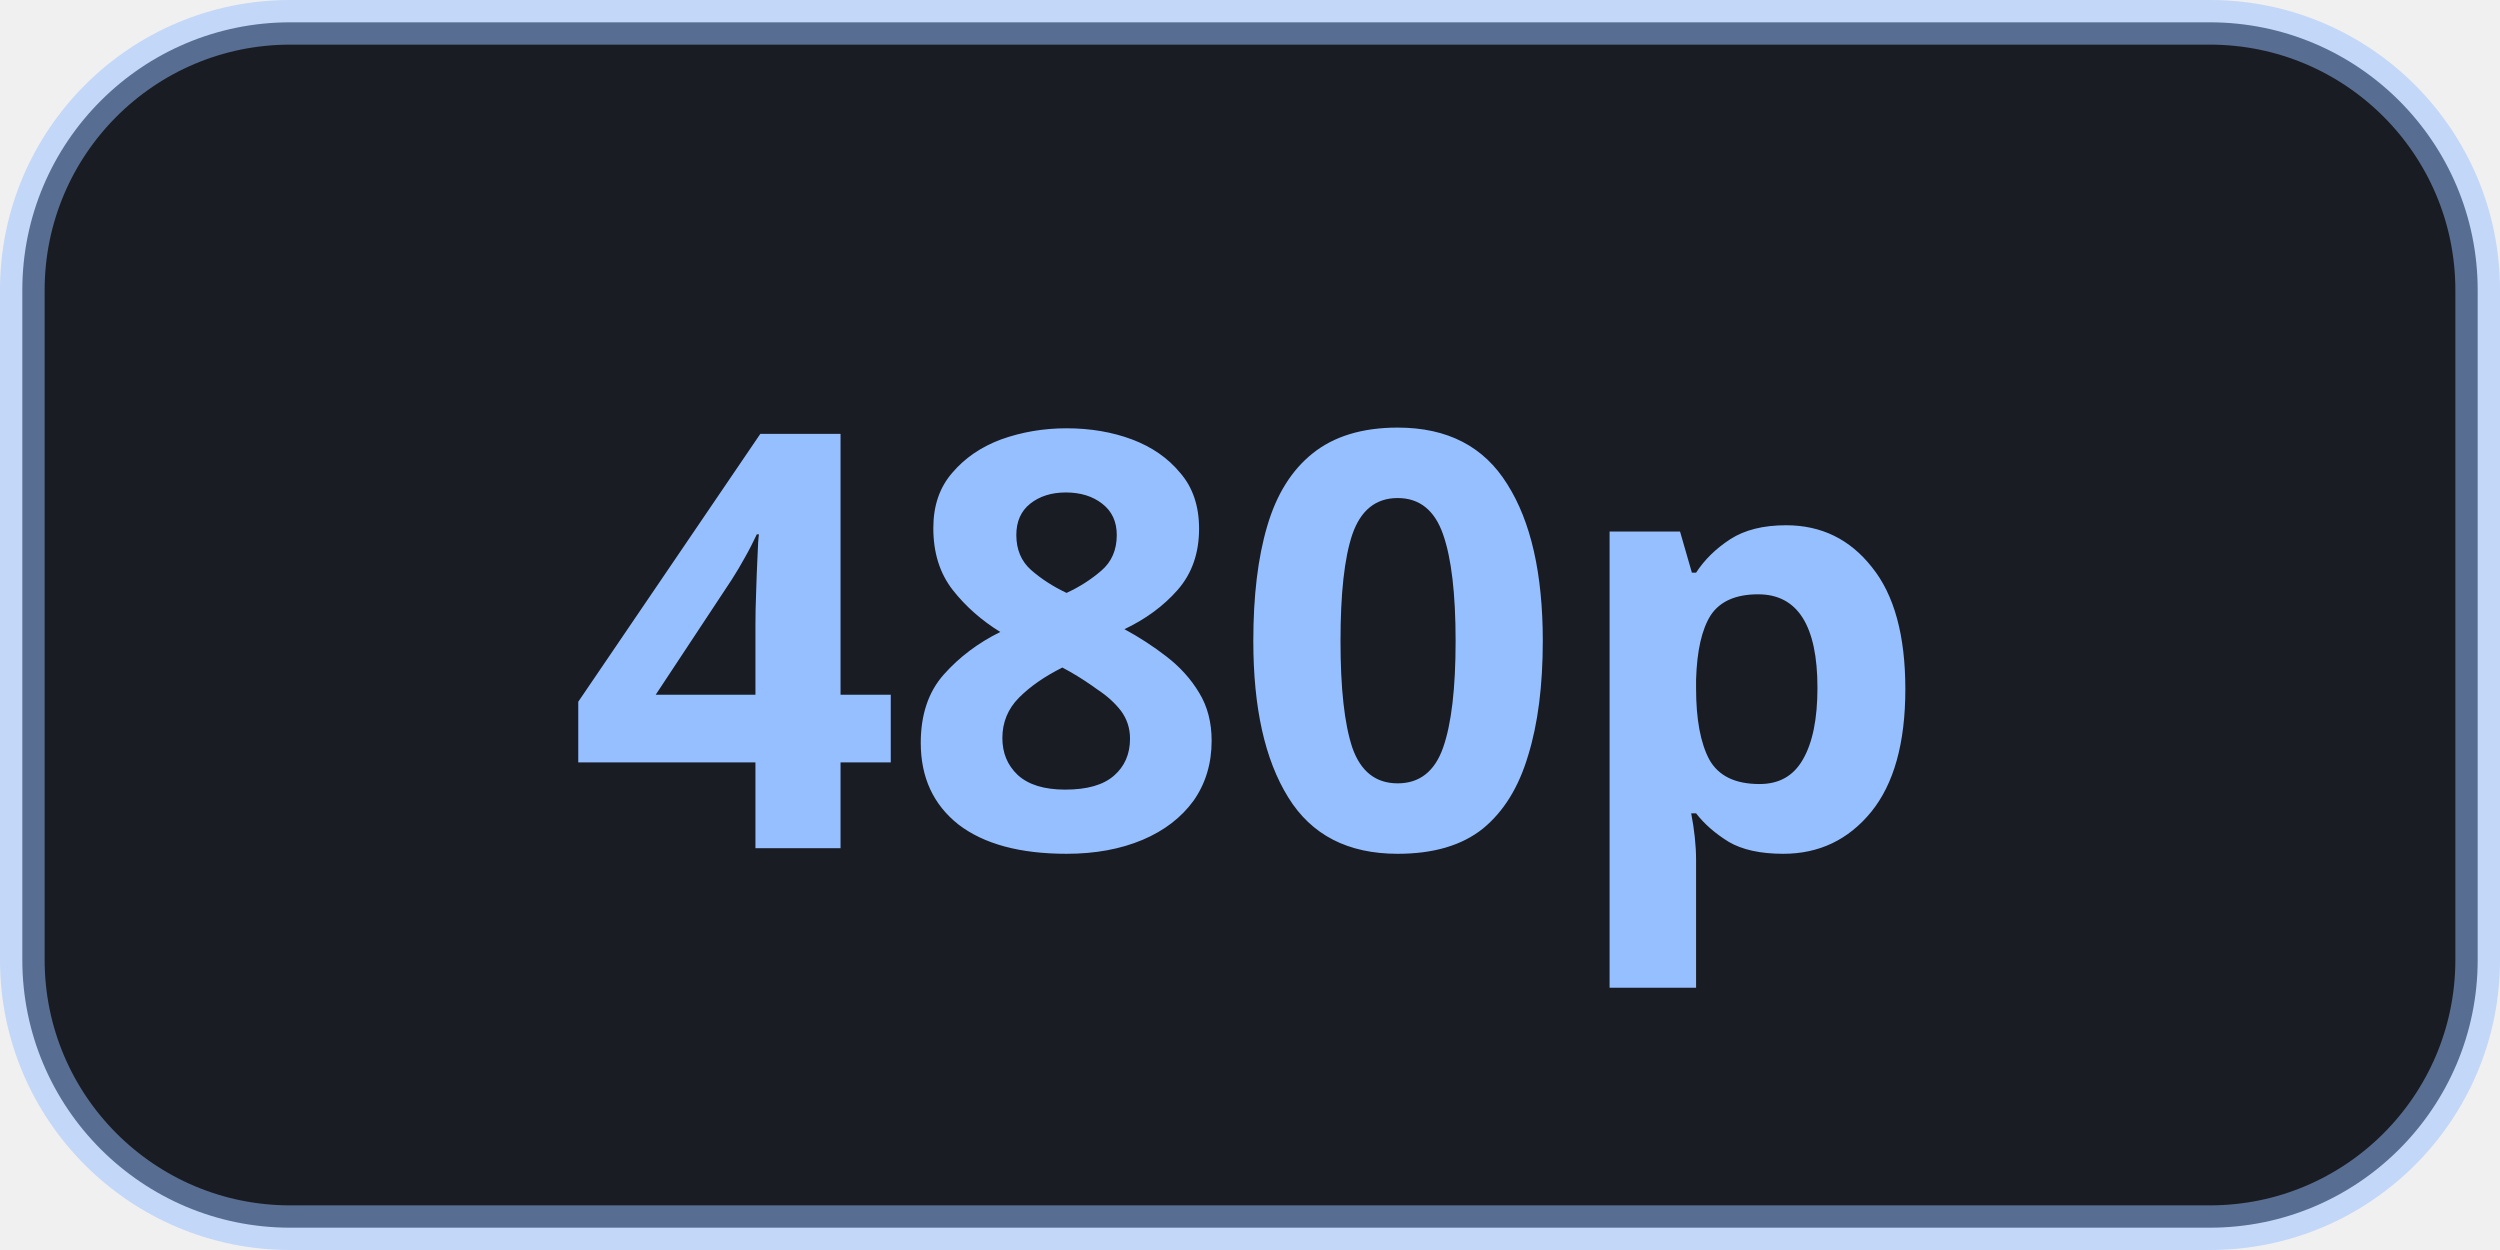
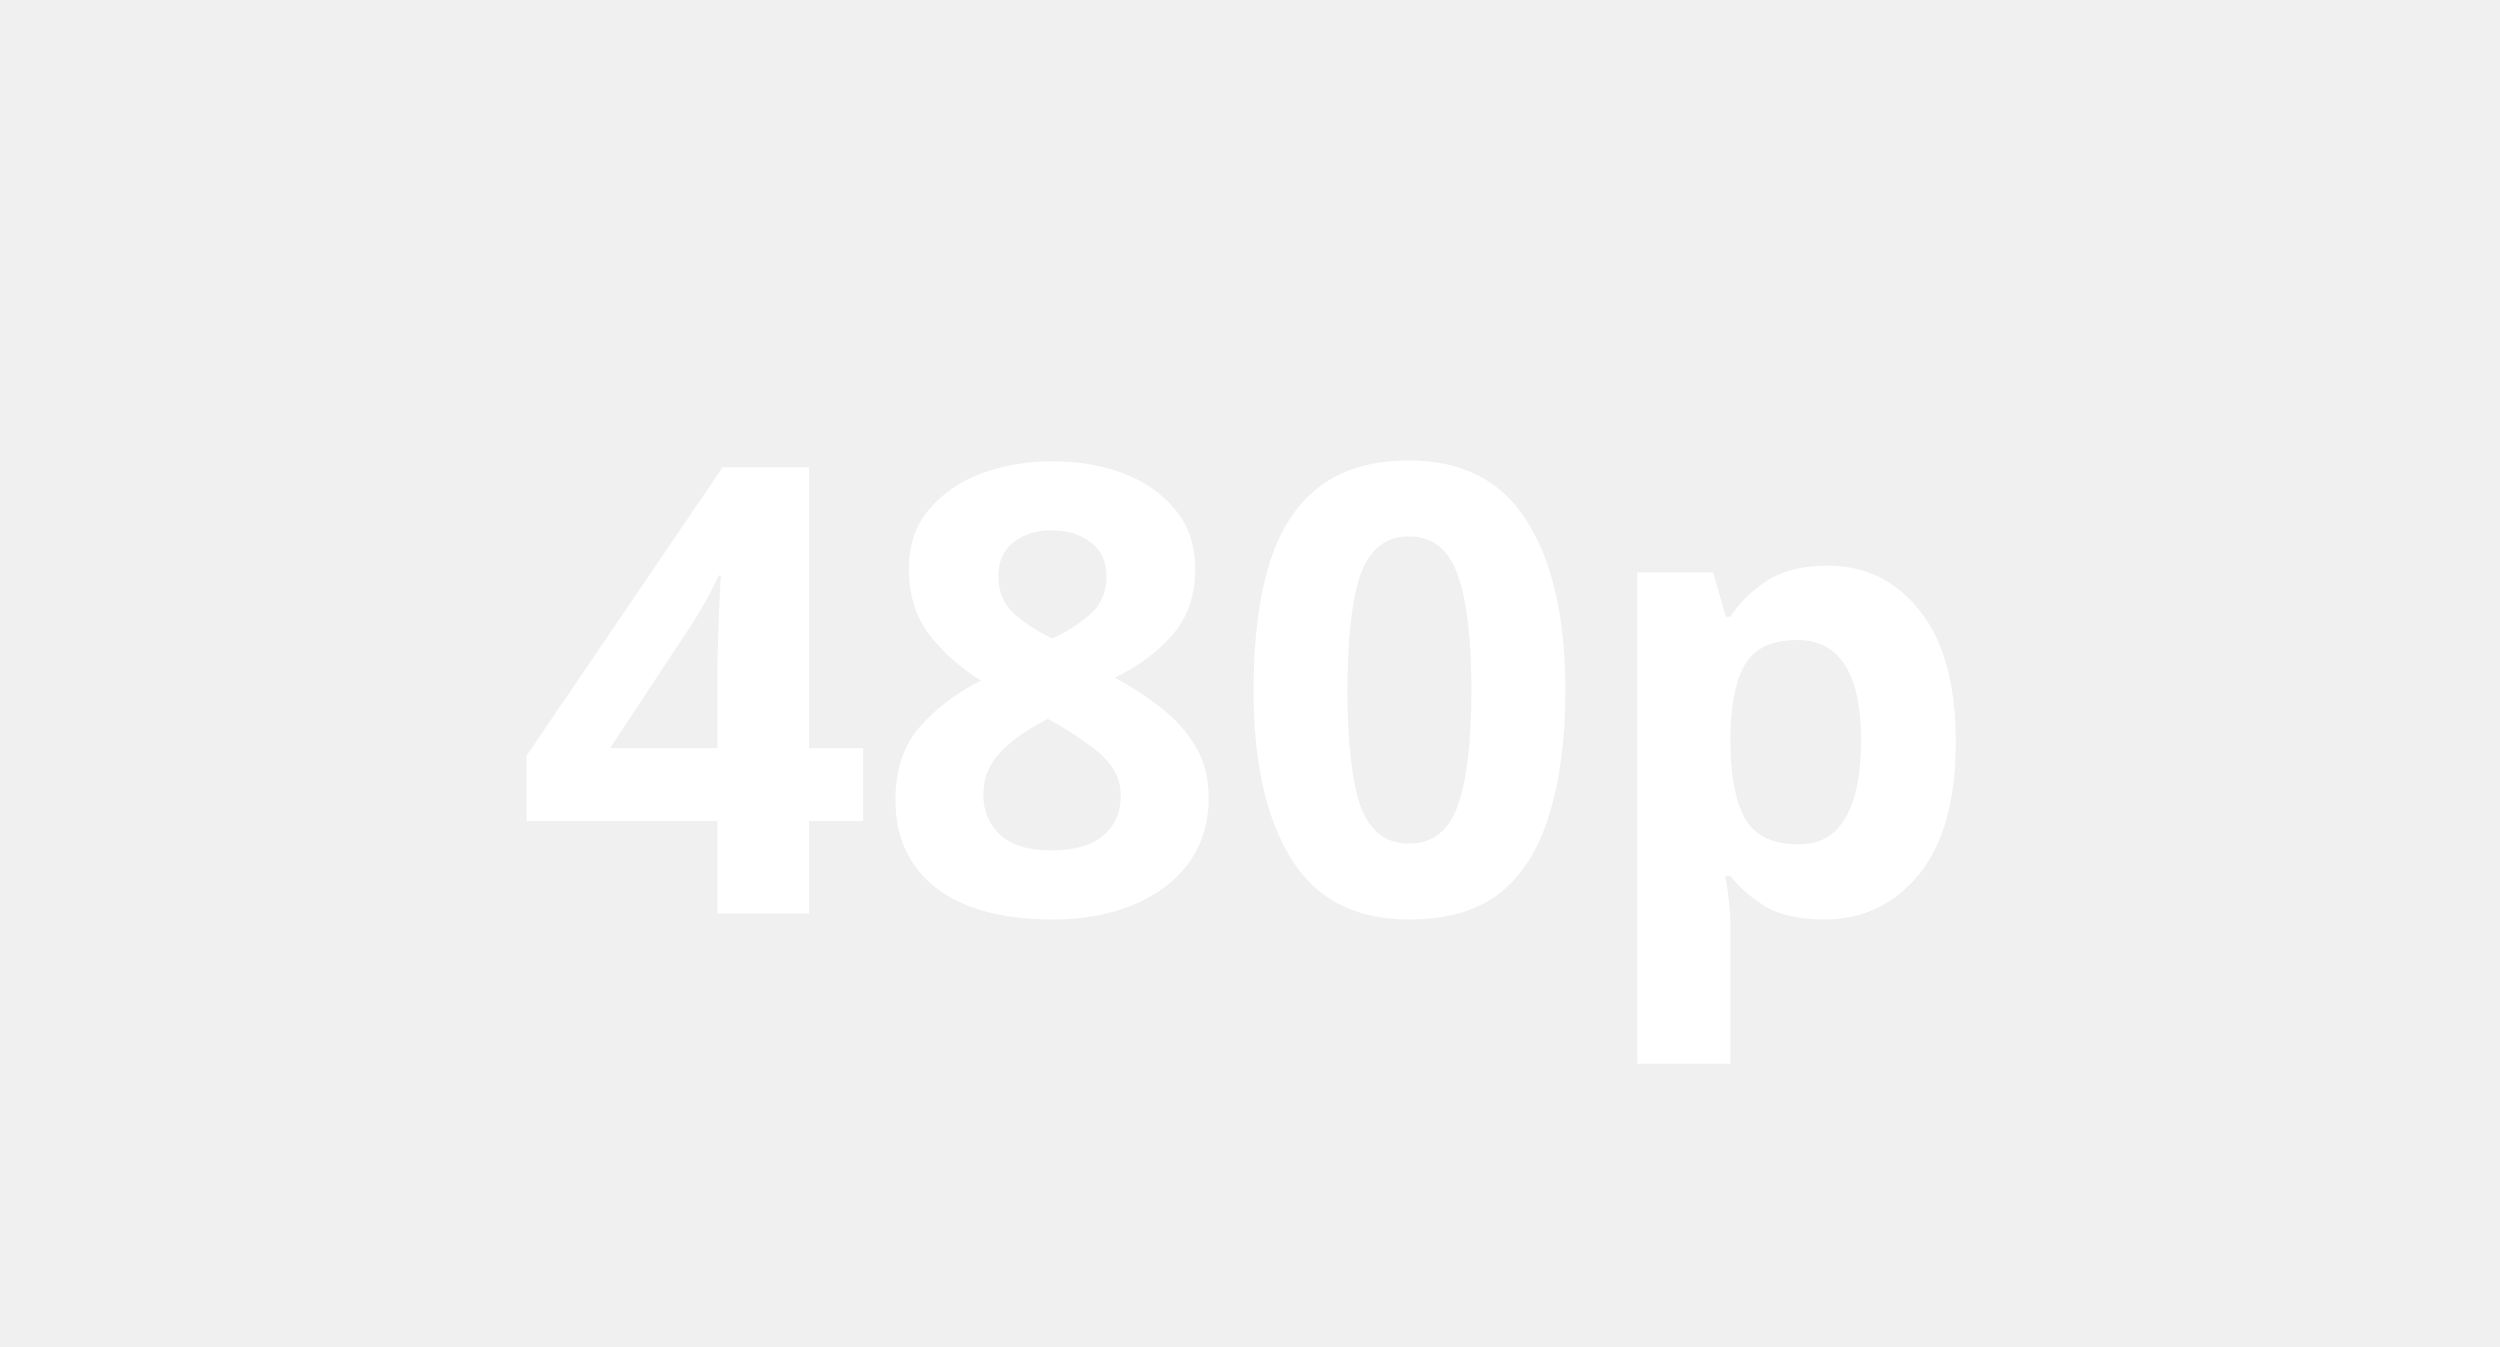
- <svg xmlns="http://www.w3.org/2000/svg" width="56" height="28" viewBox="0 0 56 28">
-   <rect x="0.5" y="0.5" width="55" height="27" rx="6" fill="#191C22" stroke="#96BFFF" stroke-opacity=".5" />
-   <text x="28.0" y="19" text-anchor="middle" font-family="sans-serif" font-size="13" font-weight="700" fill="#96BFFF">480p</text>
+ <svg xmlns="http://www.w3.org/2000/svg" width="52" height="28" viewBox="0 0 52 28">
+   <text x="26" y="19" text-anchor="middle" font-family="sans-serif" font-size="13" font-weight="700" fill="#FFFFFF">480p</text>
</svg>
